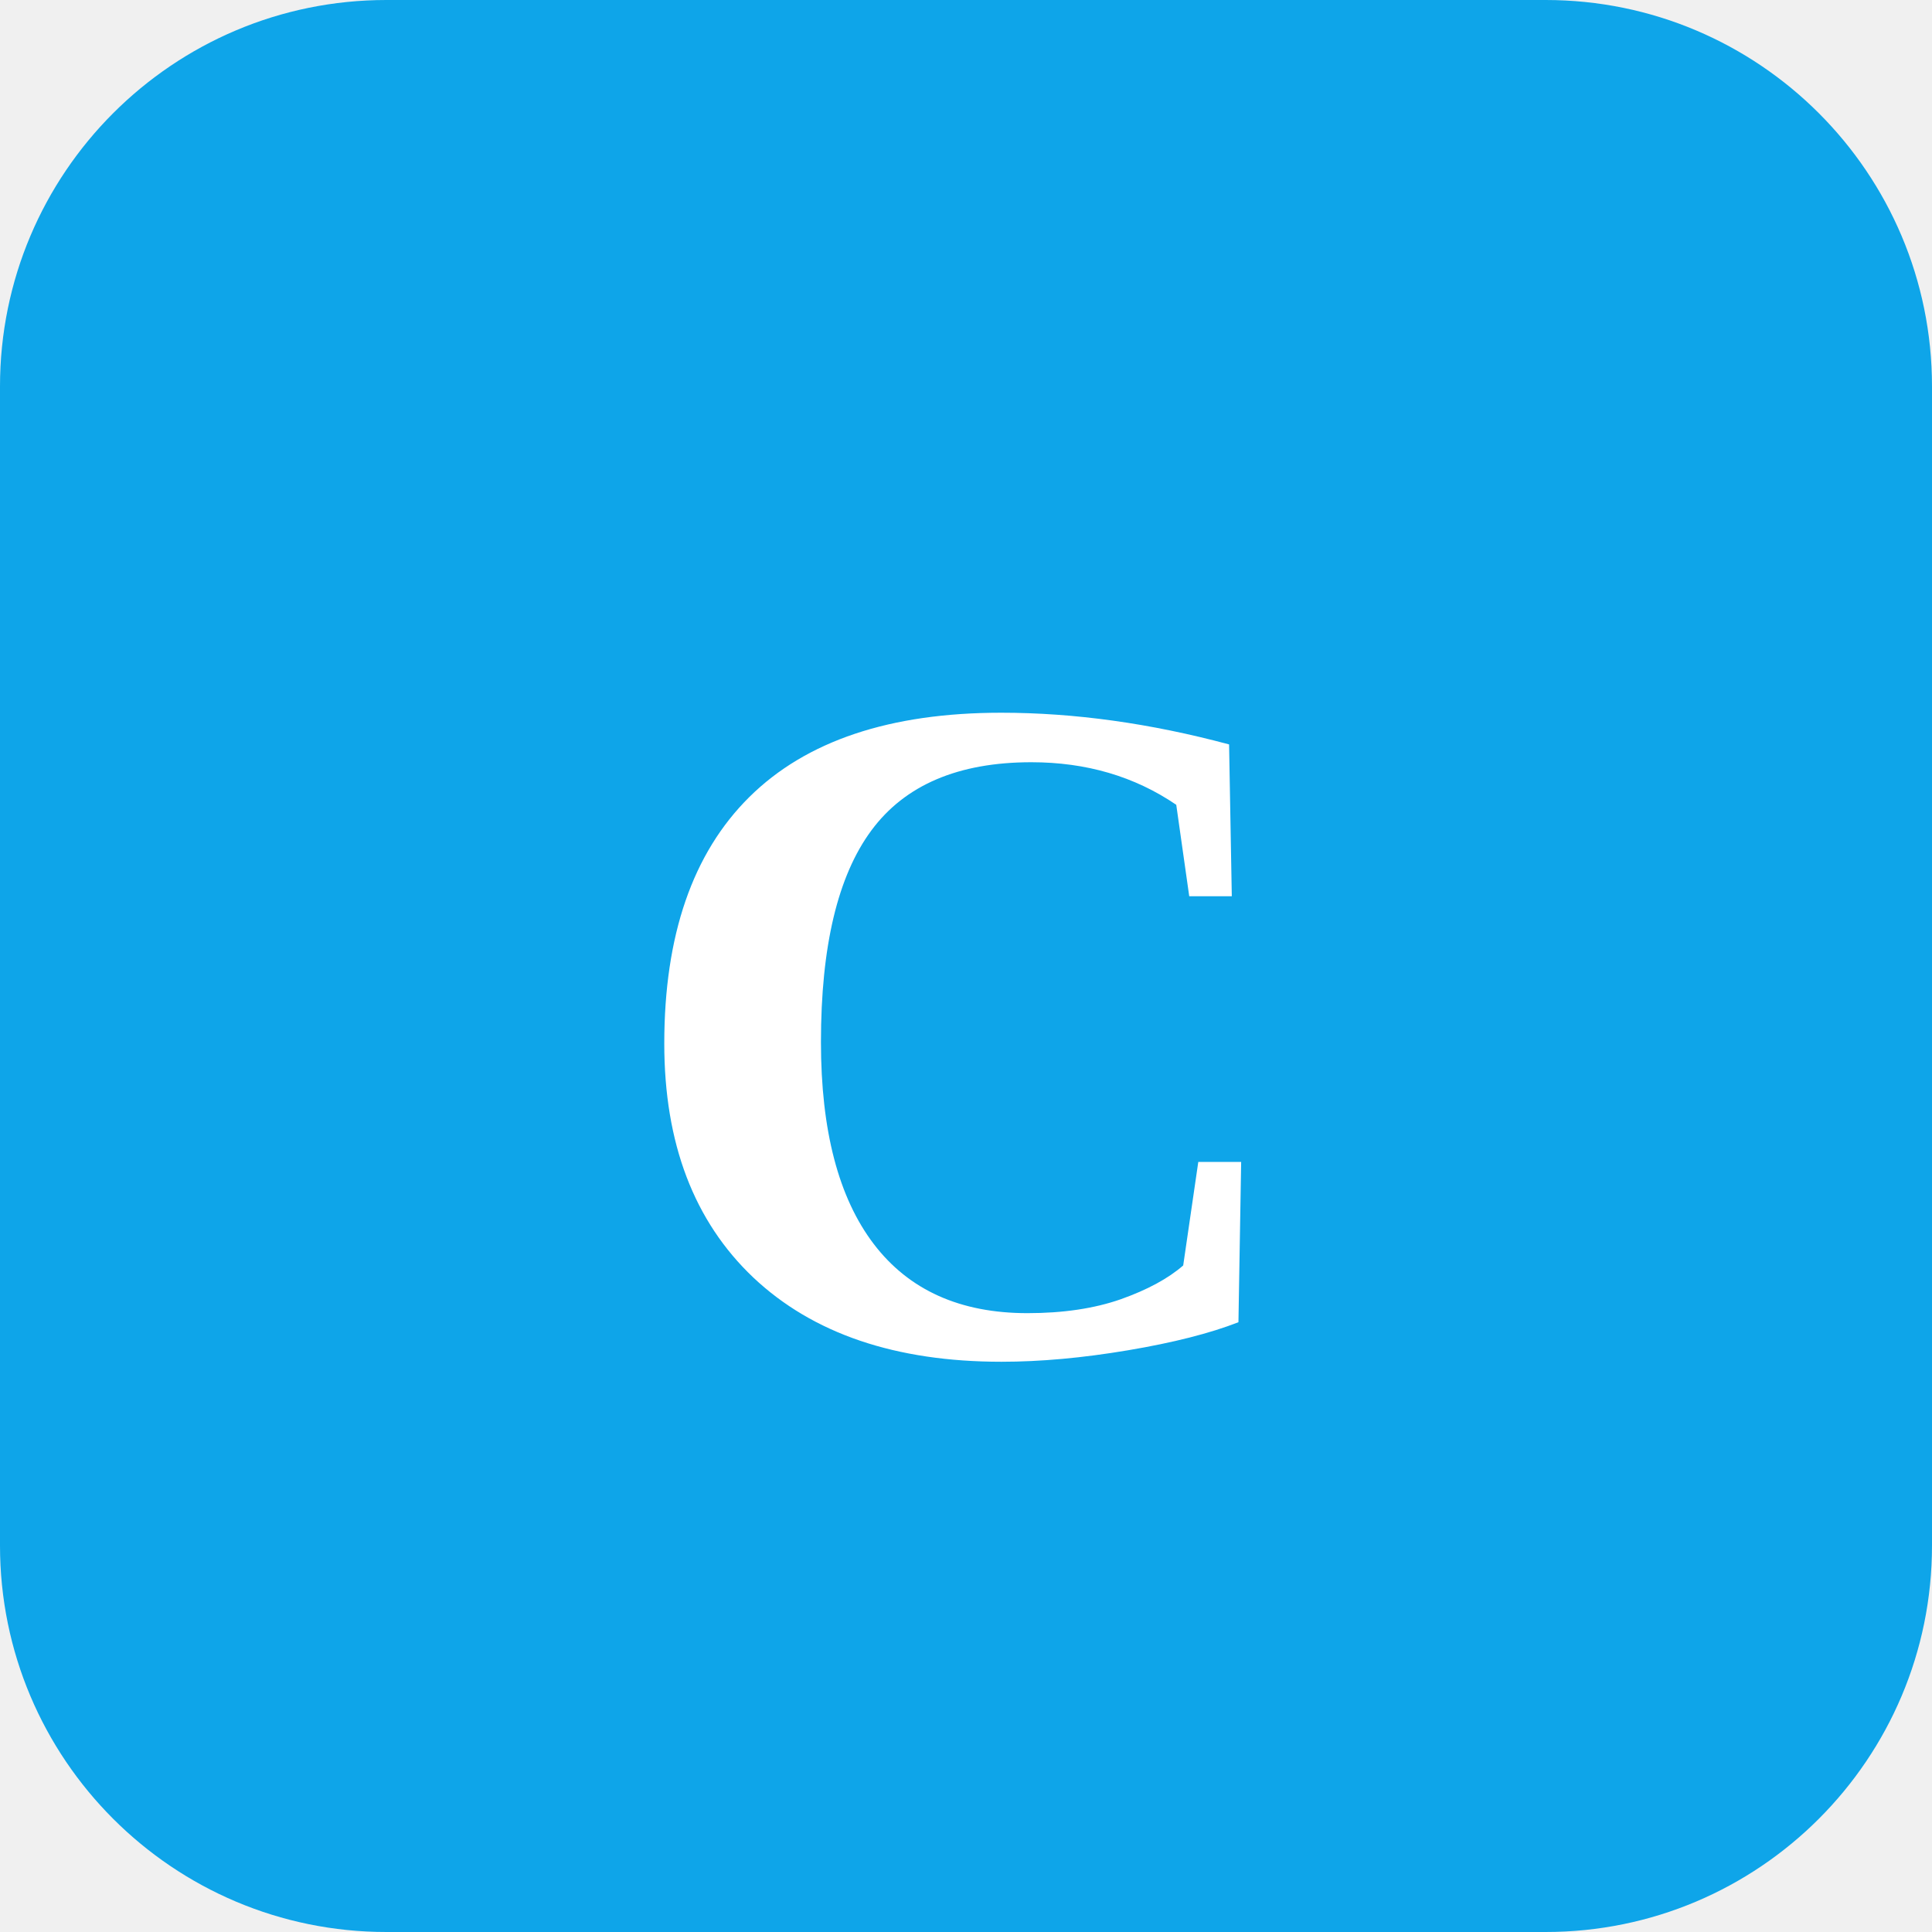
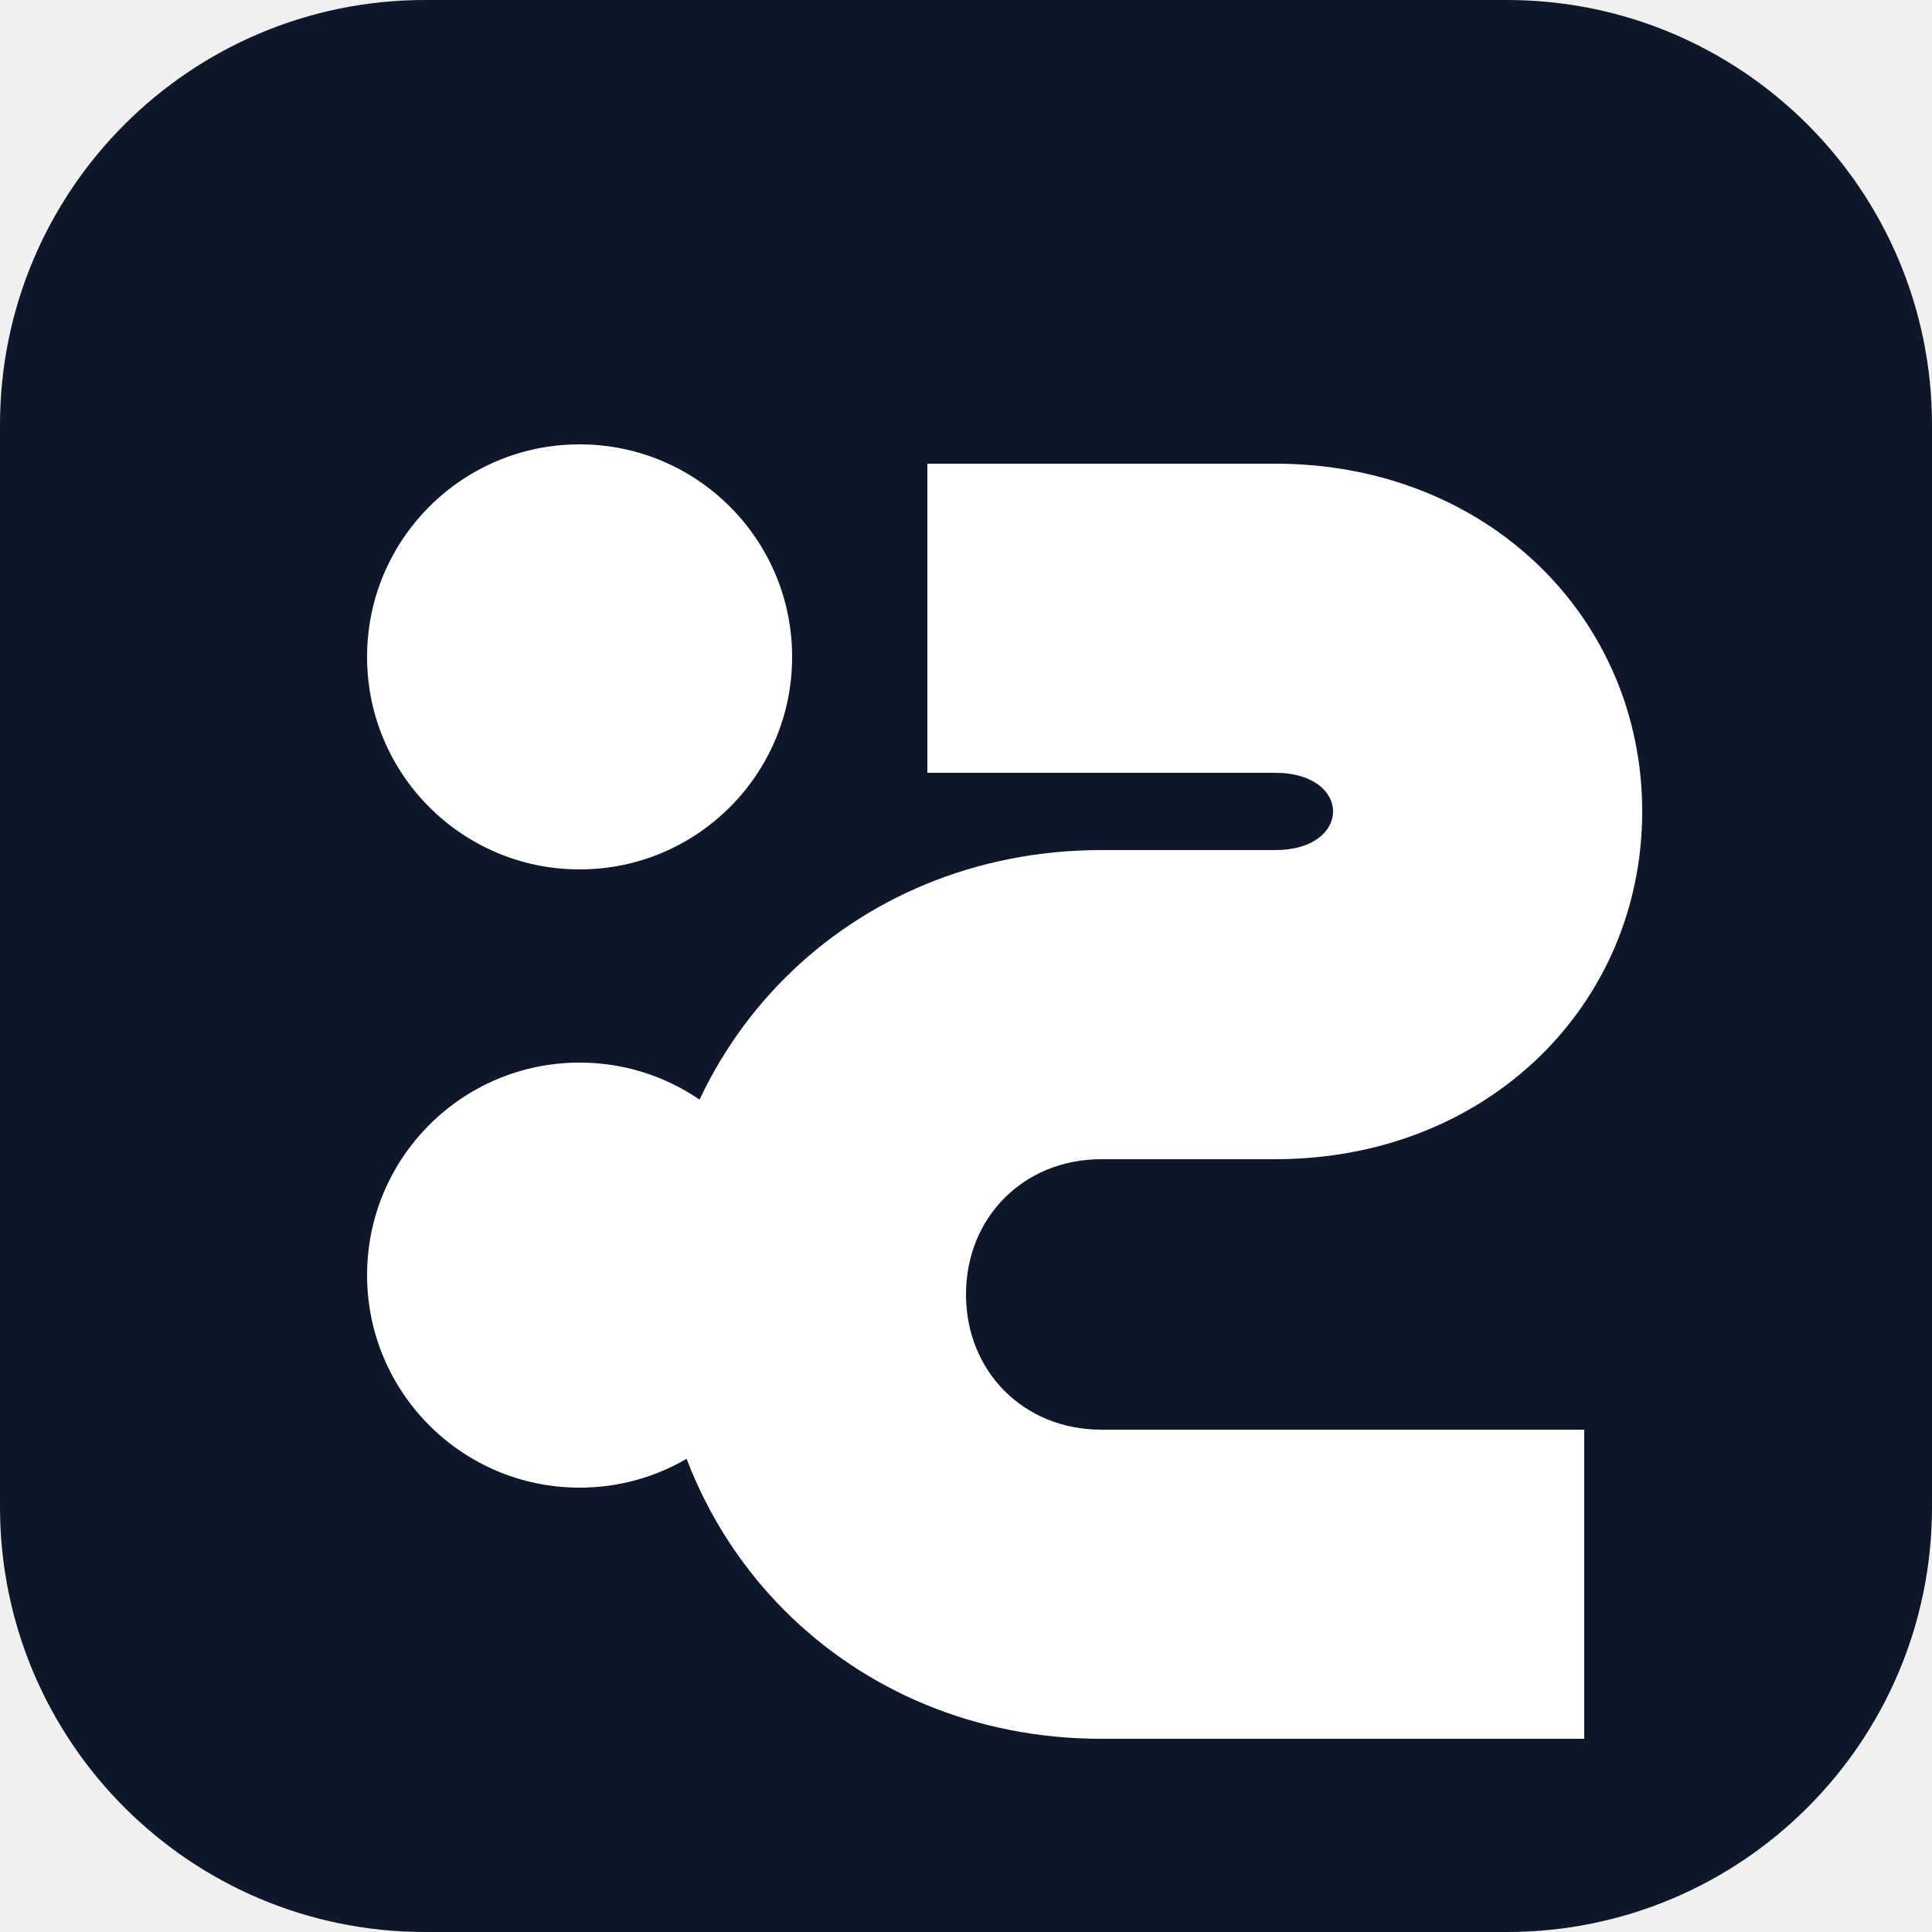
<svg xmlns="http://www.w3.org/2000/svg" viewBox="0 0 100 100">
-   <rect width="100" height="100" rx="20" fill="#0ea5e9" />
-   <text x="50" y="70" font-size="50" font-weight="bold" fill="white" text-anchor="middle">C</text>
+   <rect width="100" height="100" rx="22" fill="#0f172a" />
+   <circle cx="30" cy="34" r="11" fill="#ffffff" />
+   <circle cx="30" cy="66" r="11" fill="#ffffff" />
+   <path d="M48 24h18c11 0 19 8 19 18s-8 18-19 18h-9c-4 0-7 3-7 7s3 7 7 7h25v16H57c-13 0-23-10-23-23s10-23 23-23h9c2 0 3-1 3-2s-1-2-3-2H48V24Z" fill="#ffffff" />
</svg>
